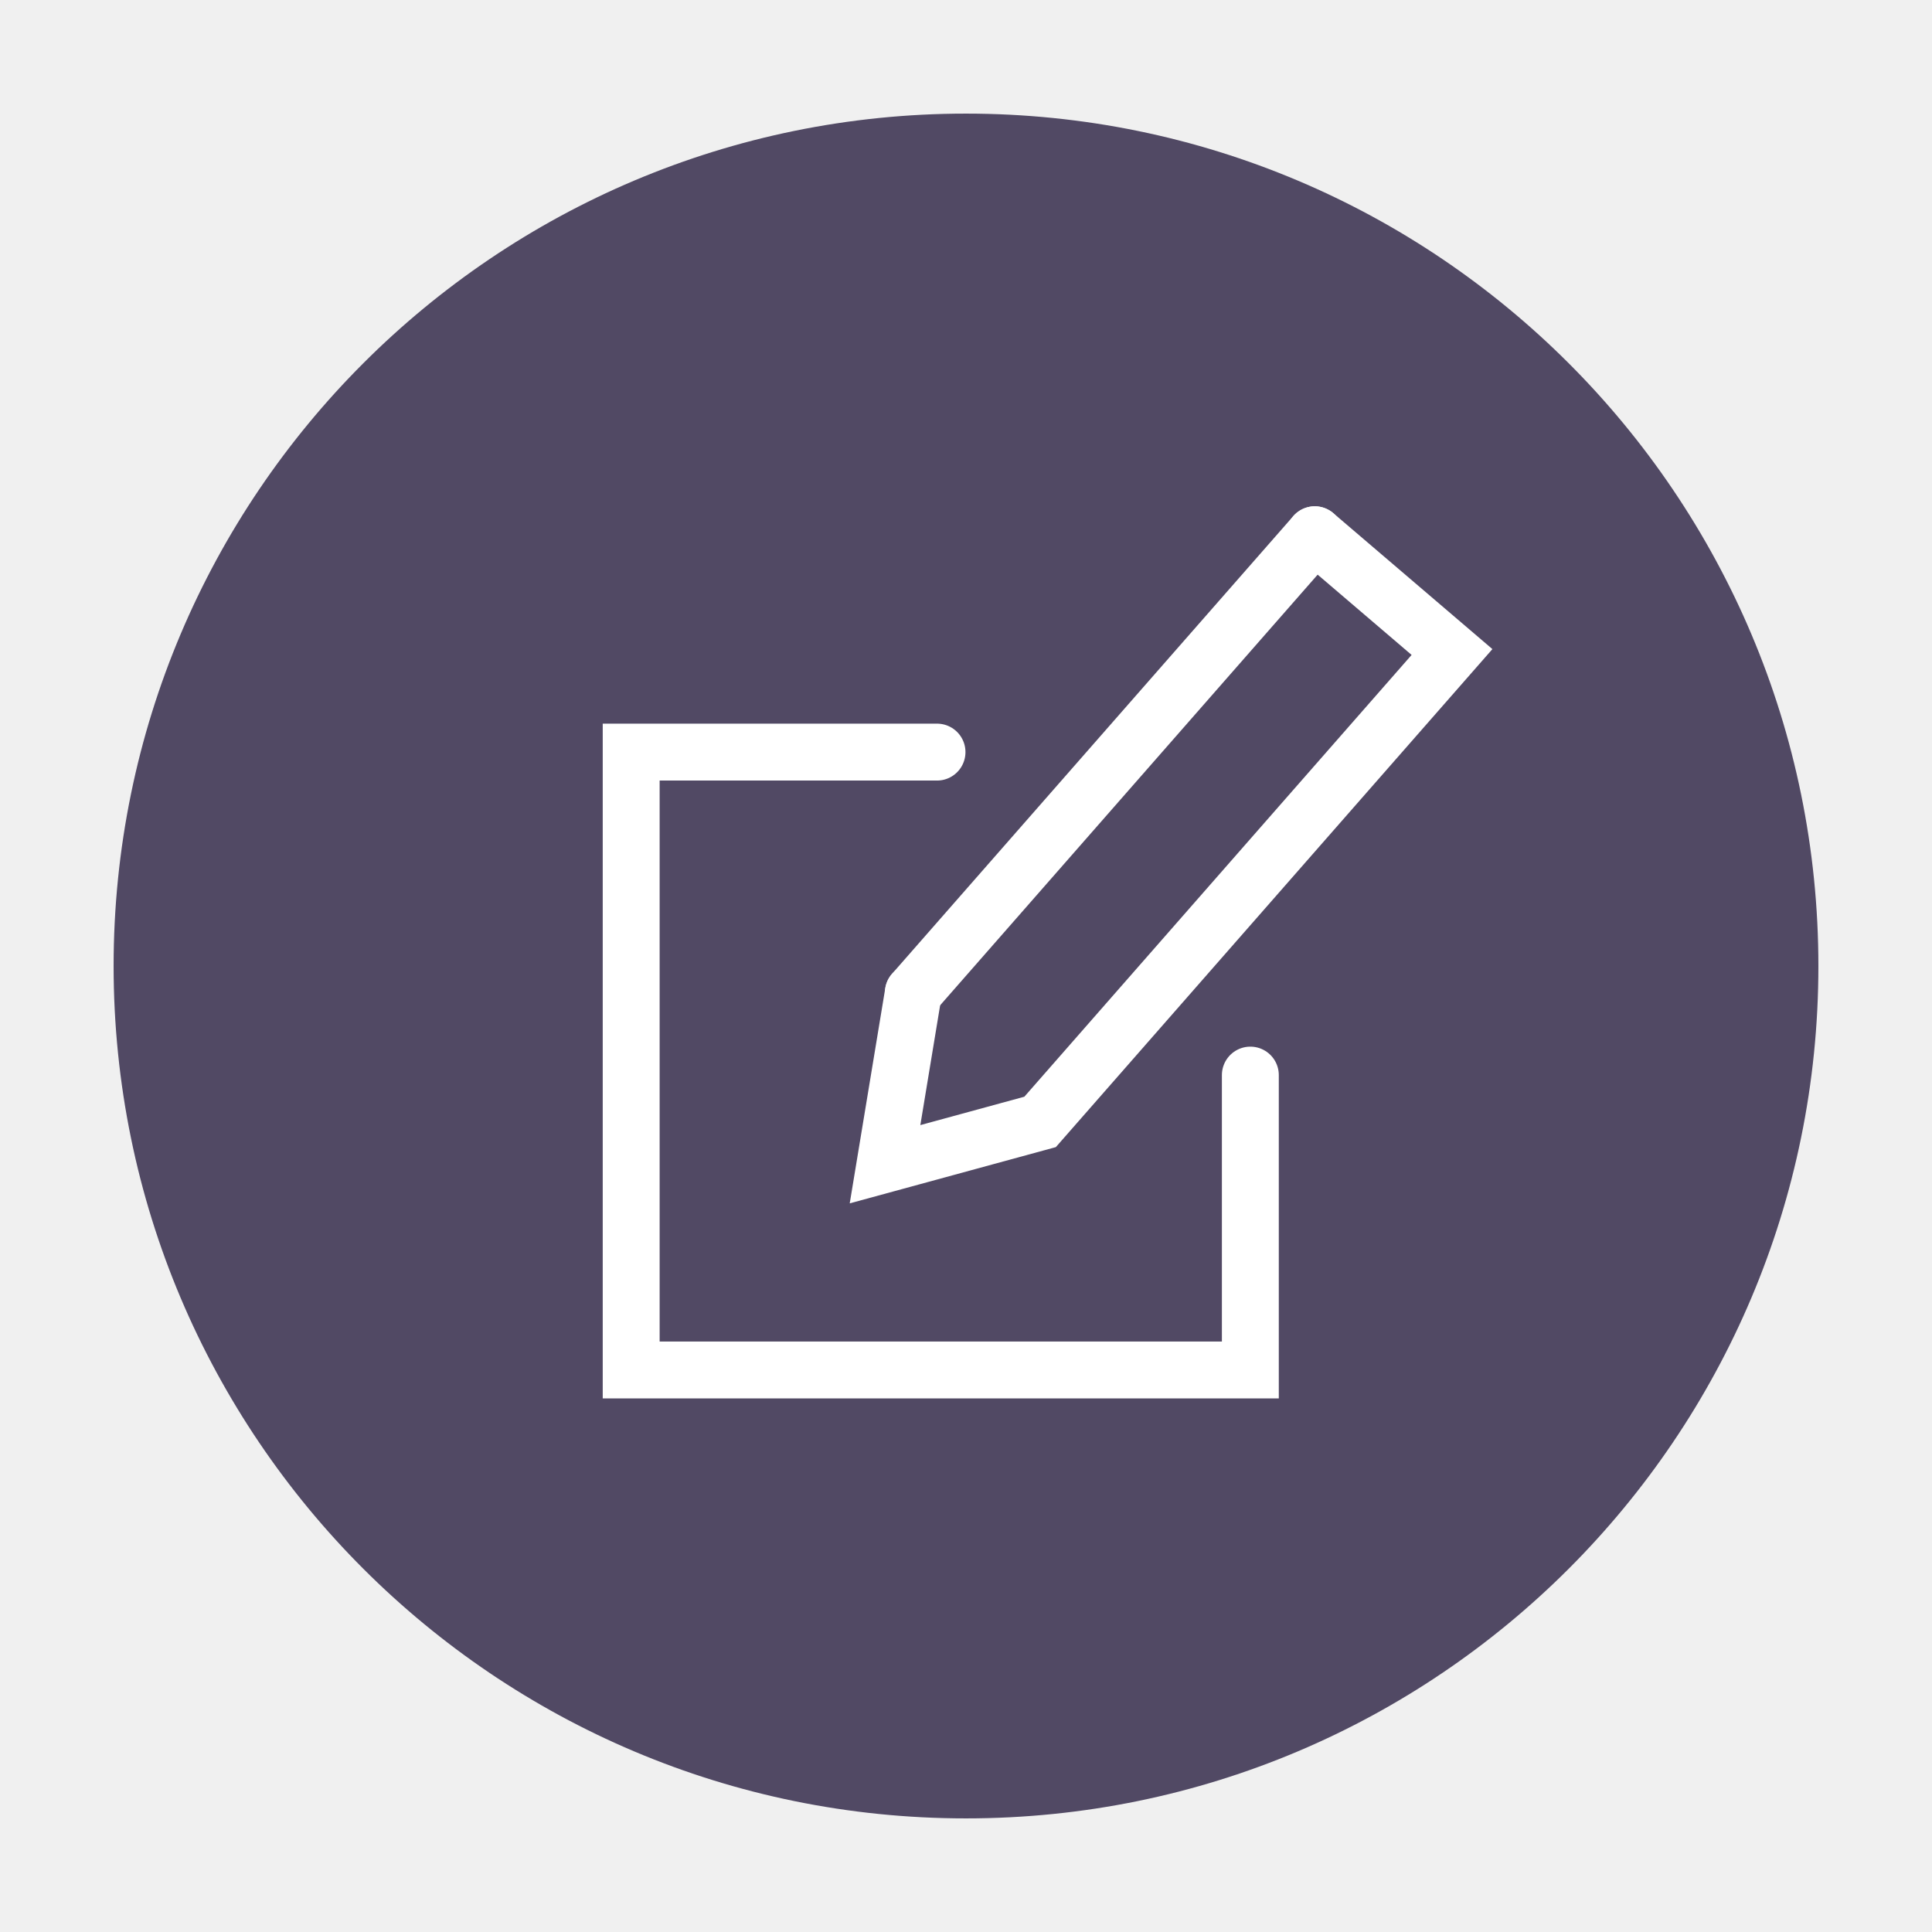
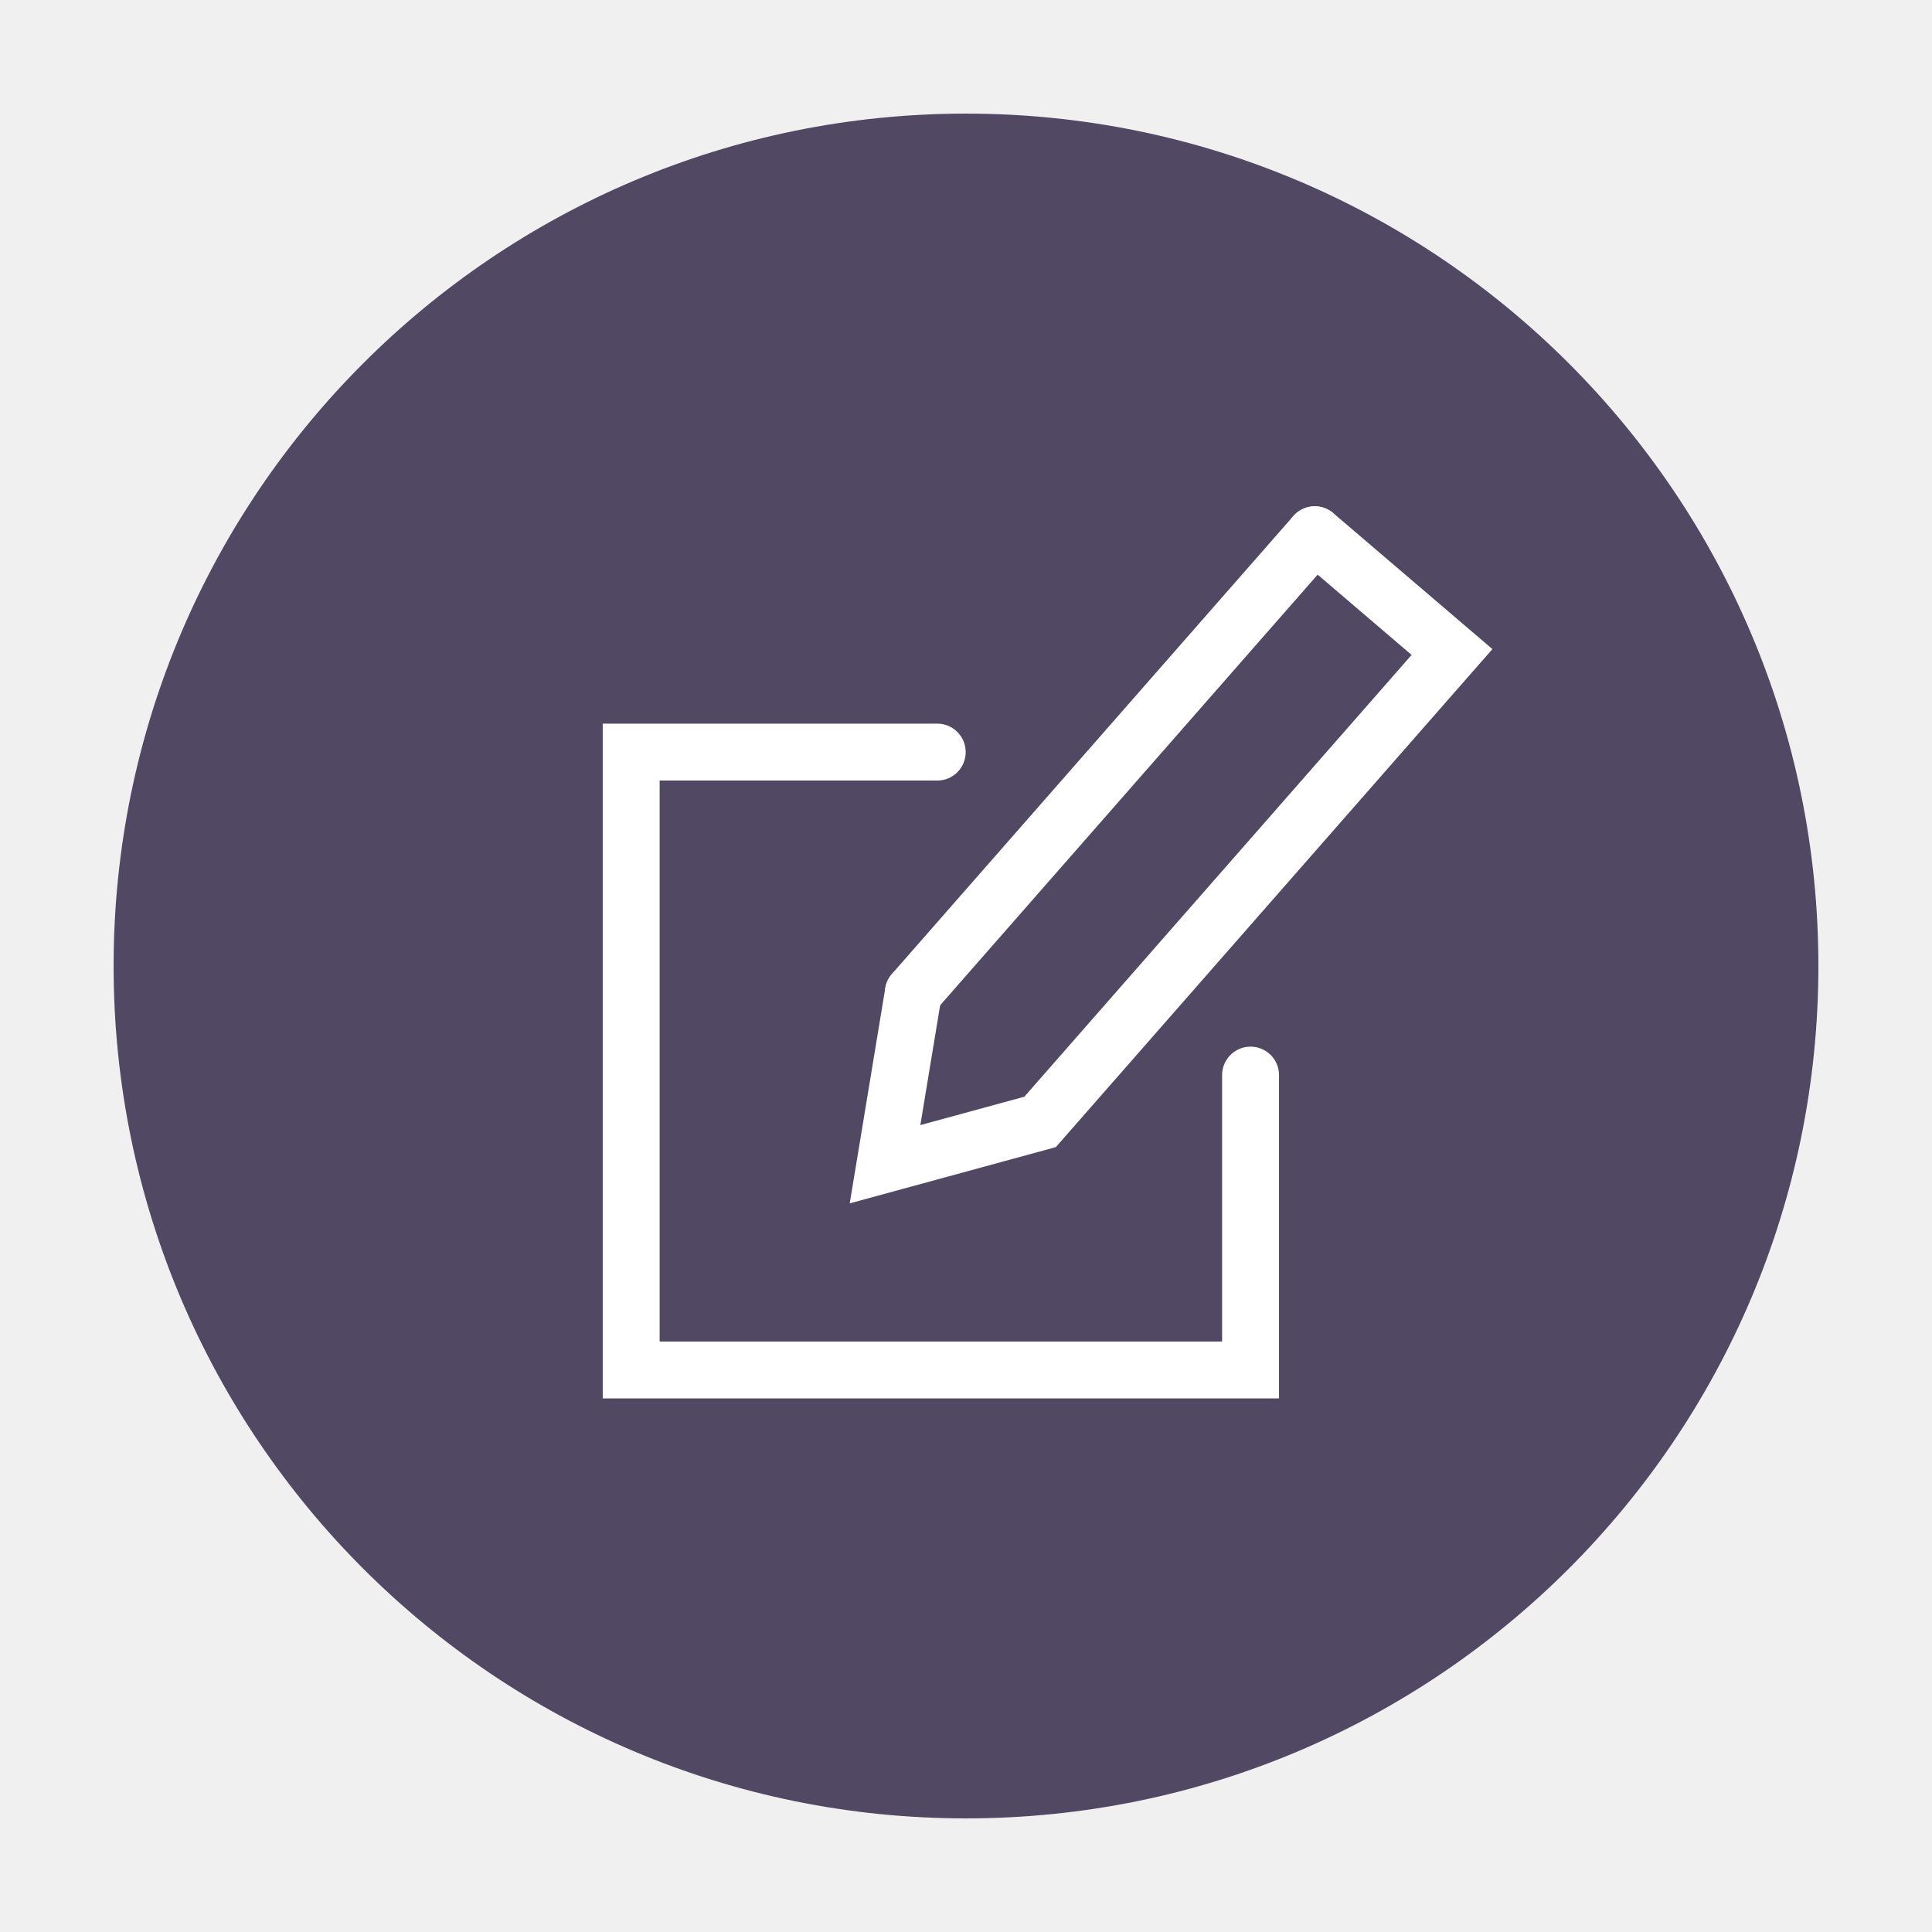
- <svg xmlns="http://www.w3.org/2000/svg" width="34" height="34" viewBox="0 0 8.996 8.996" version="1.1" id="svg13002">
-   <defs id="defs12999" />
-   <g id="layer1">
-     <circle style="fill:#514964;fill-opacity:1;stroke:none;stroke-width:0.502;stroke-linecap:round;stroke-dasharray:none;stroke-opacity:1" id="path11295" cx="4.498" cy="4.498" r="3.969" />
-     <path style="fill:#514964;stroke:#ffffff;stroke-width:0.265;stroke-linecap:round;stroke-dasharray:none" d="M 6.122,2.49 4.253,4.622" id="path23361" />
-     <path style="fill:none;stroke:#ffffff;stroke-width:0.265;stroke-linecap:round;stroke-dasharray:none" d="M 4.363,3.502 H 2.939 V 6.379 H 5.822 V 5.006" id="path23419" />
-     <path style="fill:none;stroke:#ffffff;stroke-width:0.265;stroke-linecap:round;stroke-dasharray:none" d="M 4.253,4.622 4.121,5.421 4.843,5.224 6.761,3.036 6.122,2.49" id="path24898" />
+ <svg xmlns="http://www.w3.org/2000/svg" width="34" height="34" version="1.1" viewBox="0 0 8.996 8.996">
+   <circle cx="4.498" cy="4.498" r="3.969" fill="#514964" />
+   <g stroke="#fff" stroke-linecap="round" stroke-width=".265">
+     <path d="m6.122 2.49-1.869 2.132" fill="#514964" />
+     <path d="m4.364 3.502h-1.425v2.877h2.884v-1.373" fill="none" />
+     <path d="m4.253 4.622-0.132 0.799 0.722-0.197 1.918-2.188-0.639-0.546" fill="none" />
  </g>
</svg>
